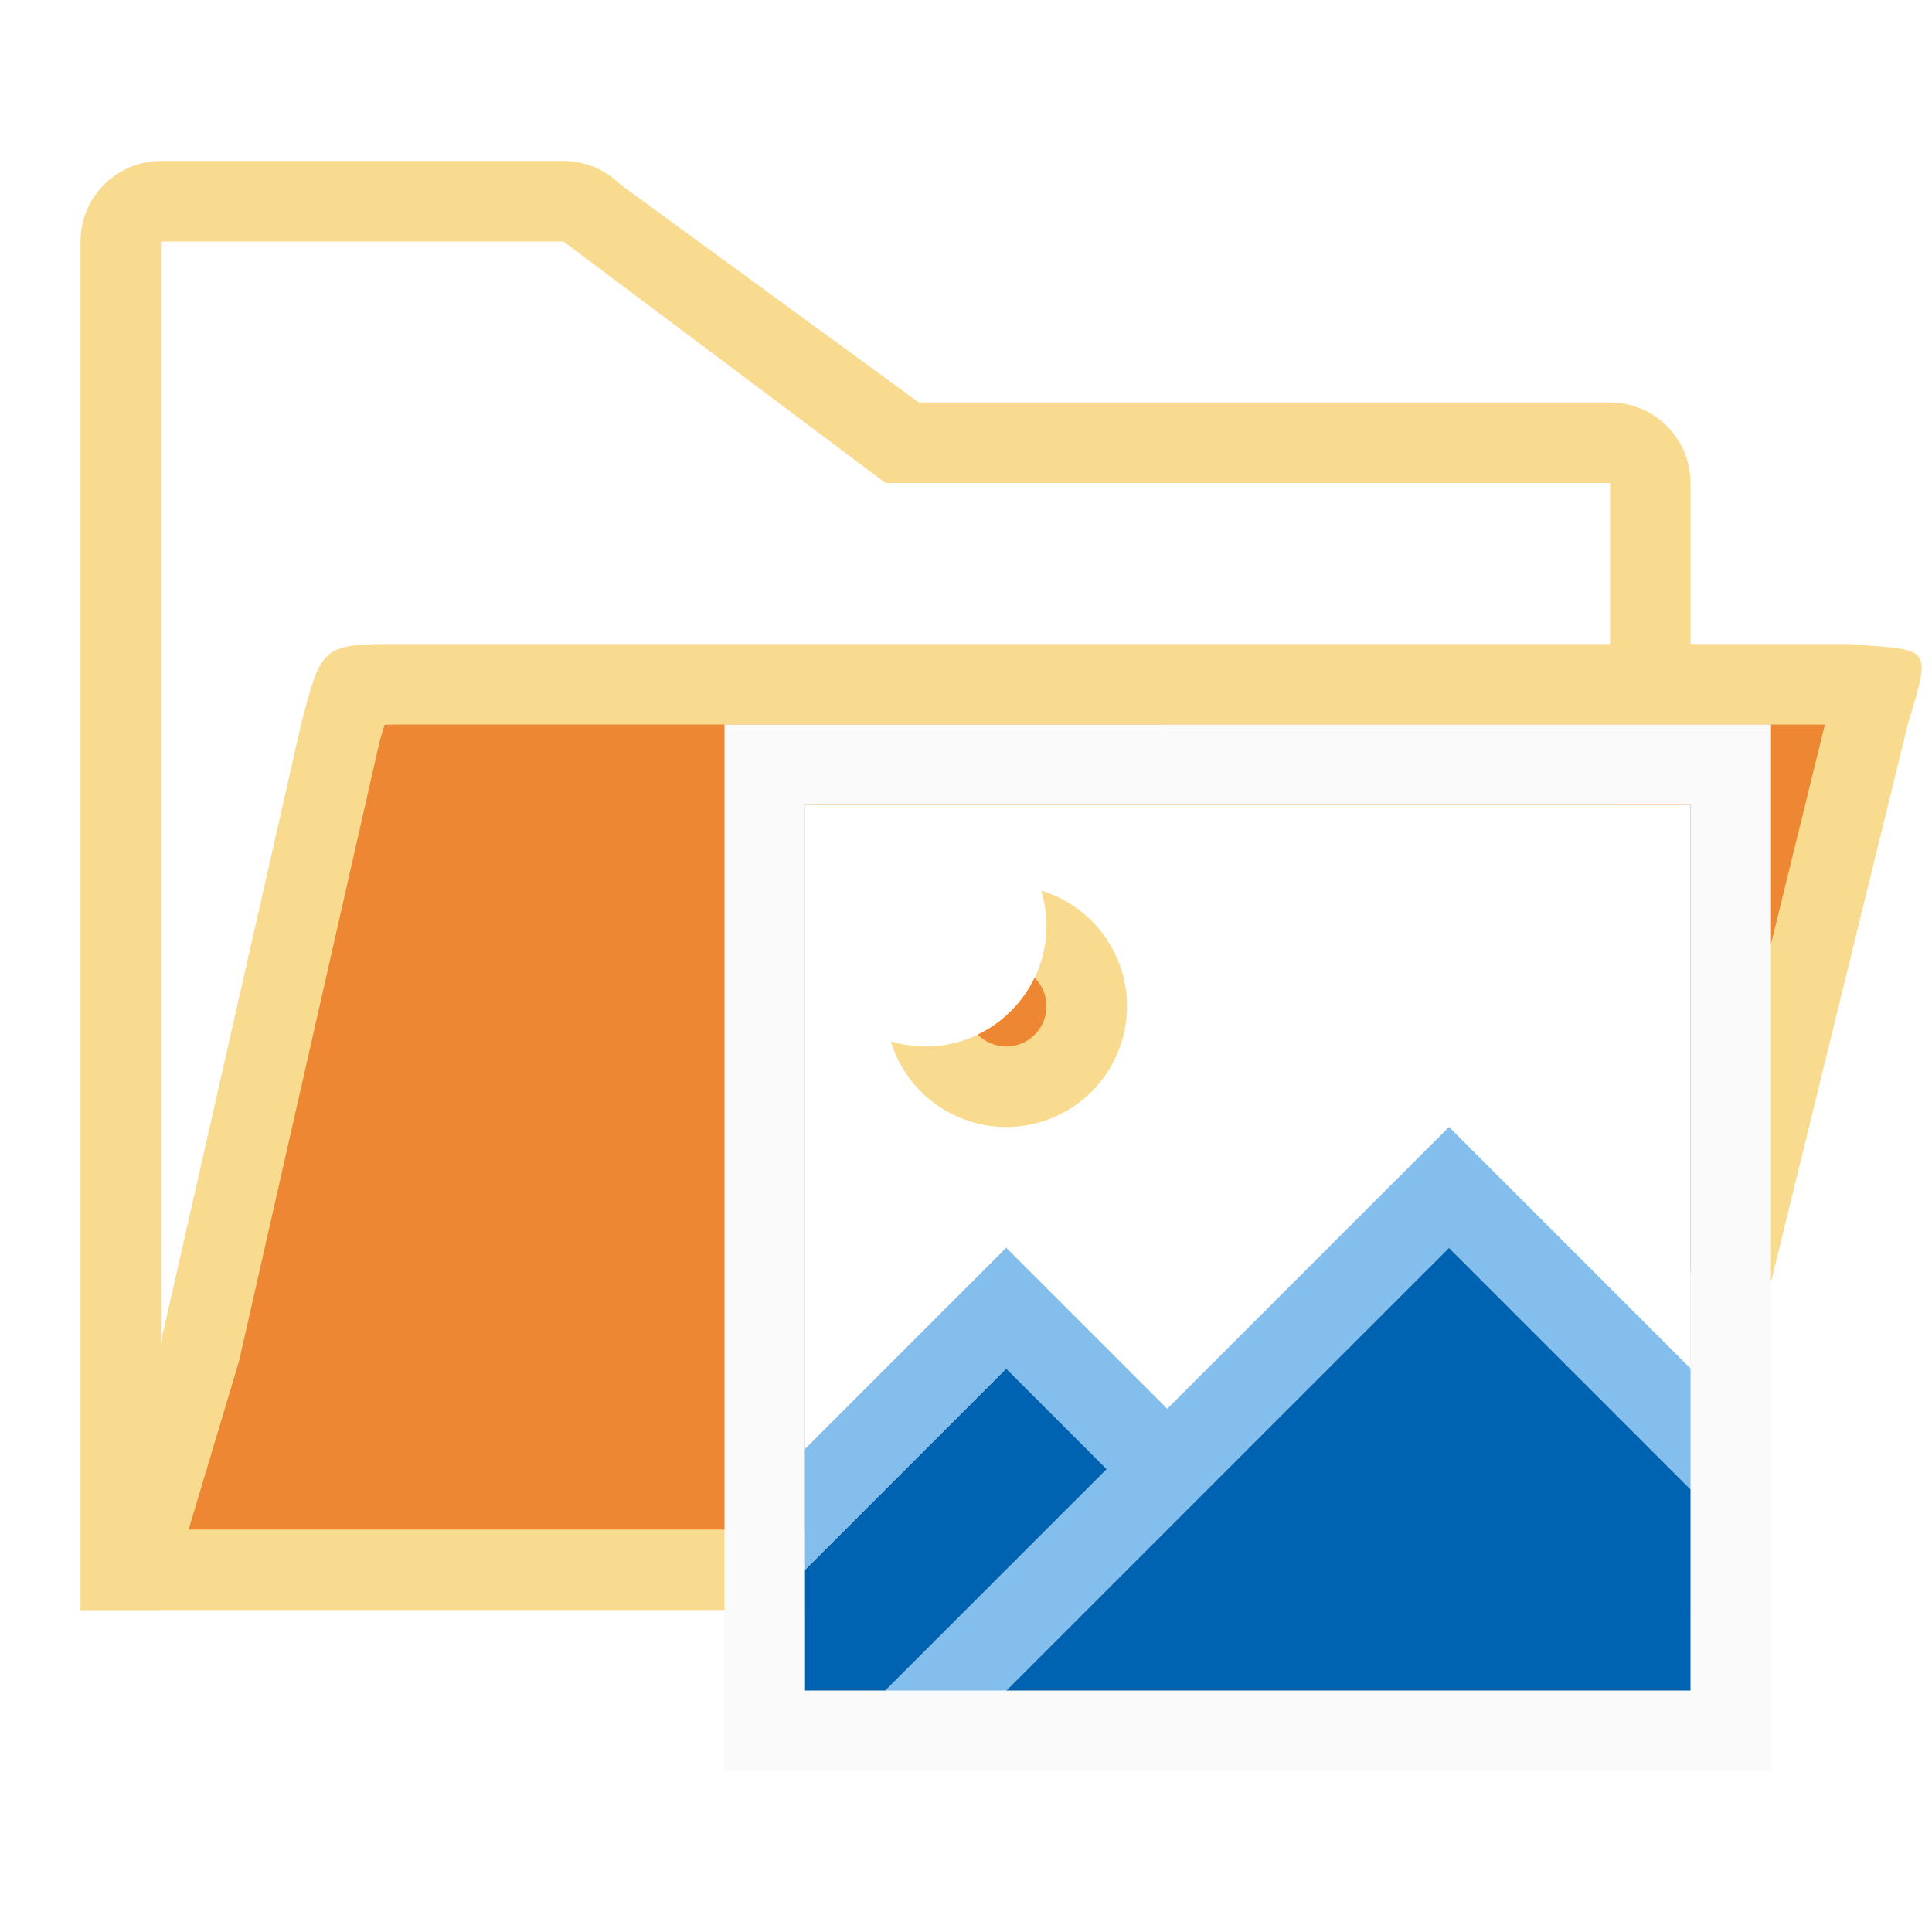
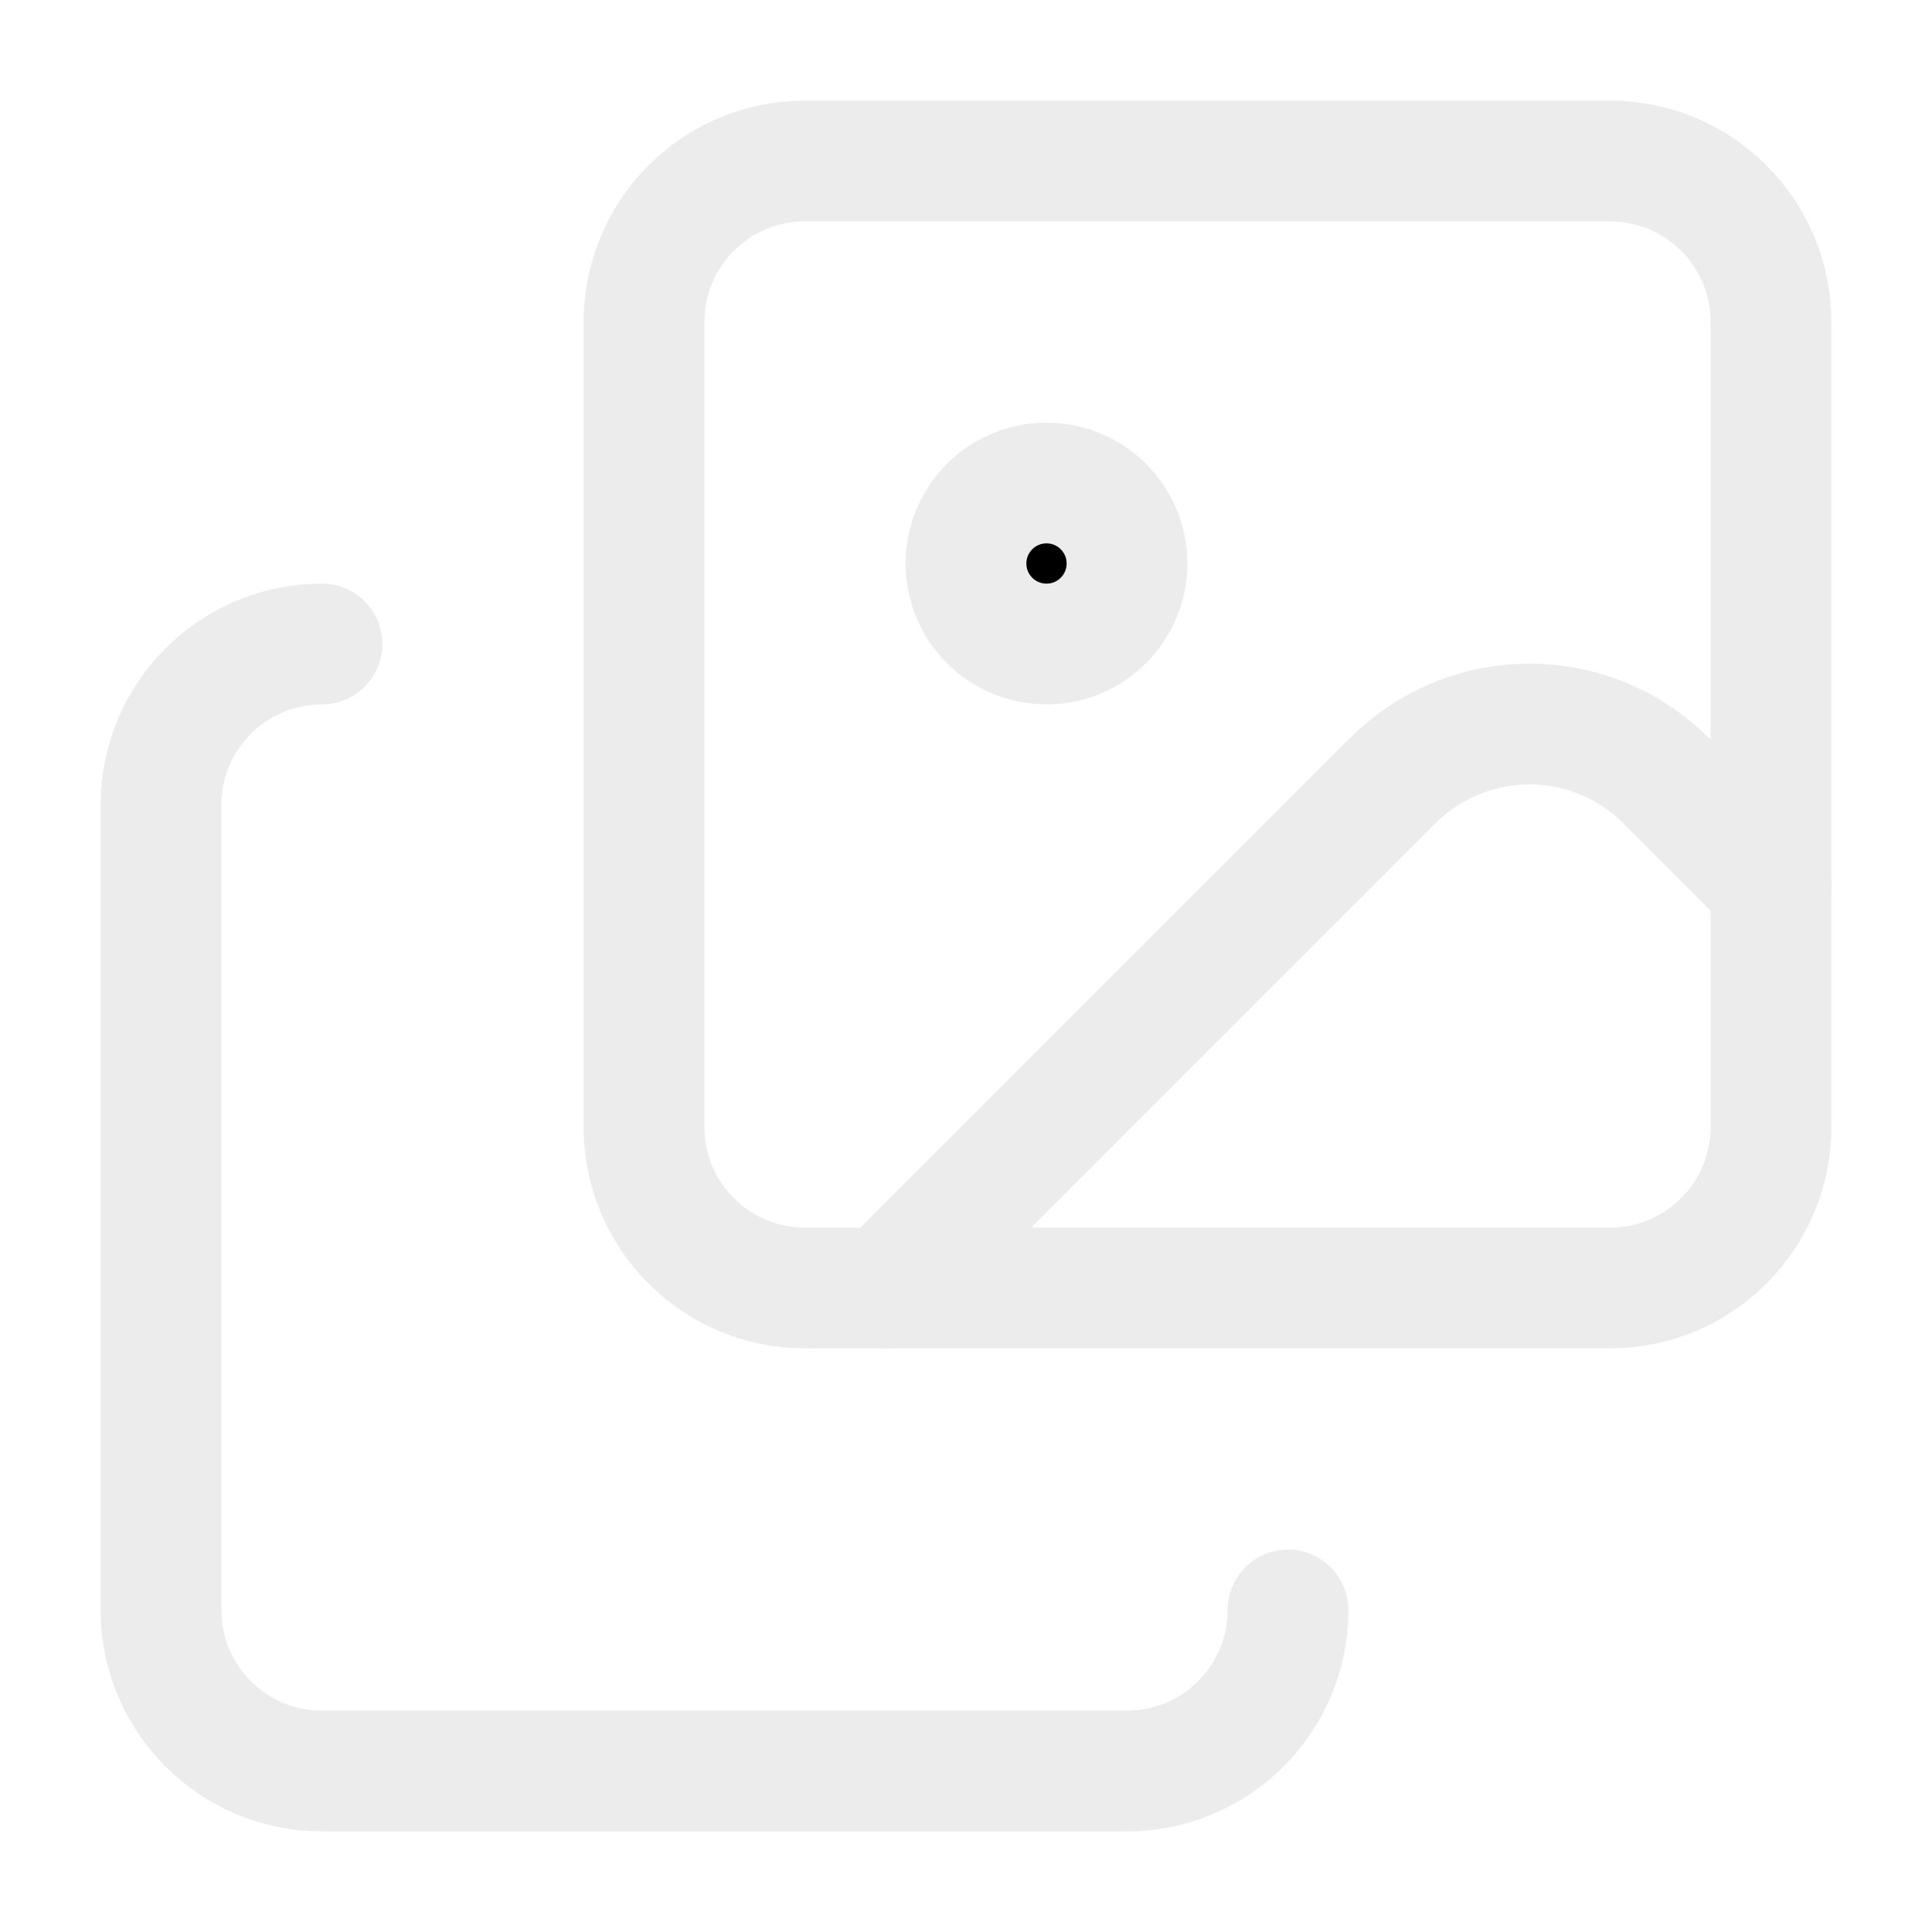
- <svg xmlns="http://www.w3.org/2000/svg" viewBox="0 0 24 24">
-   <g fill-rule="evenodd">
-     <path d="m2 2c-.552 0-1.0.448-1 1v17h1v-17h5l4 3h9v3 1h1v-4c-0-.552-.448-1-1-1h-8.586l-3.707-2.707c-.188-.188-.442-.293-.707-.293z" fill="#f8db8f" />
-     <path d="m5.021 8c-1.021 0-1.021-.001-1.279.99l-1.742 7.676-1 3.334h1 8v-10h11v10l2.701-11.008c.298-.993.295-.909-.744-.992h-1.957-1z" fill="#f8db8f" />
-     <path d="m5.021 9c-.127 0-.161.002-.244.004-.02.07-.033.103-.061.207l-.004.02c-.002.006-.002.005-.004.012l-1.734 7.645a1 1 0 0 1 -.018.066l-.613 2.047h7.656v-9h11v5.803l1.67-6.803h-1.67-1z" fill="#ed8733" />
+ <svg xmlns="http://www.w3.org/2000/svg" width="24" height="24" viewBox="0 0 24 24">
+   <g transform="translate(0 0) scale(1)" fill="none" stroke="#ECECEC" stroke-width="1.5" stroke-linecap="round" stroke-linejoin="round">
+     <path d="m22 11-1.296-1.296a2.4 2.4 0 0 0-3.408 0L11 16" />
+     <path d="M4 8a2 2 0 0 0-2 2v10a2 2 0 0 0 2 2h10a2 2 0 0 0 2-2" />
+     <circle cx="13" cy="7" r="1" fill="currentColor" />
+     <rect x="8" y="2" width="14" height="14" rx="2" />
  </g>
-   <path d="m9 9v13h13v-13zm1 1h11v11h-11z" fill="#fafafa" />
-   <path d="m12.934 11.064a1.5 1.5 0 0 1 .066.436 1.5 1.5 0 0 1 -1.5 1.5 1.5 1.5 0 0 1 -.434-.064 1.5 1.5 0 0 0 1.434 1.064 1.5 1.5 0 0 0 1.5-1.5 1.5 1.5 0 0 0 -1.066-1.436z" fill="#f8db8f" />
-   <path d="m12.852 12.145a1.5 1.5 0 0 1 -.707.707.5.5 0 0 0 .355.148.5.5 0 0 0 .5-.5.5.5 0 0 0 -.148-.355z" fill="#ed8733" />
-   <path d="m18 15.5-5.5 5.5h8.5v-2.5zm-5.5 1.5-2.5 2.5v1.5h1l2.75-2.75z" fill="#0063b1" />
-   <path d="m18 14-3.5 3.5-2-2-2.5 2.5v1.5l2.5-2.5 1.25 1.25-2.75 2.75h1.5l5.5-5.5 3 3v-1.5z" fill="#83beec" />
</svg>
